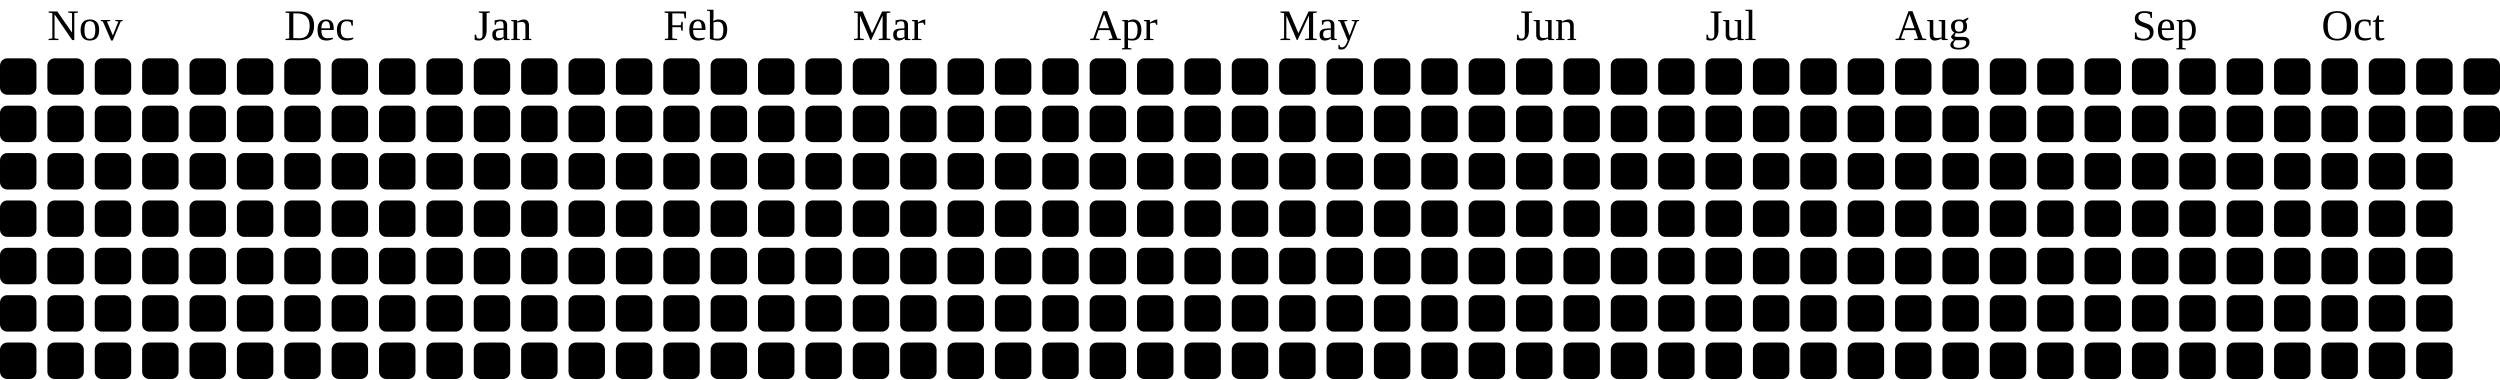
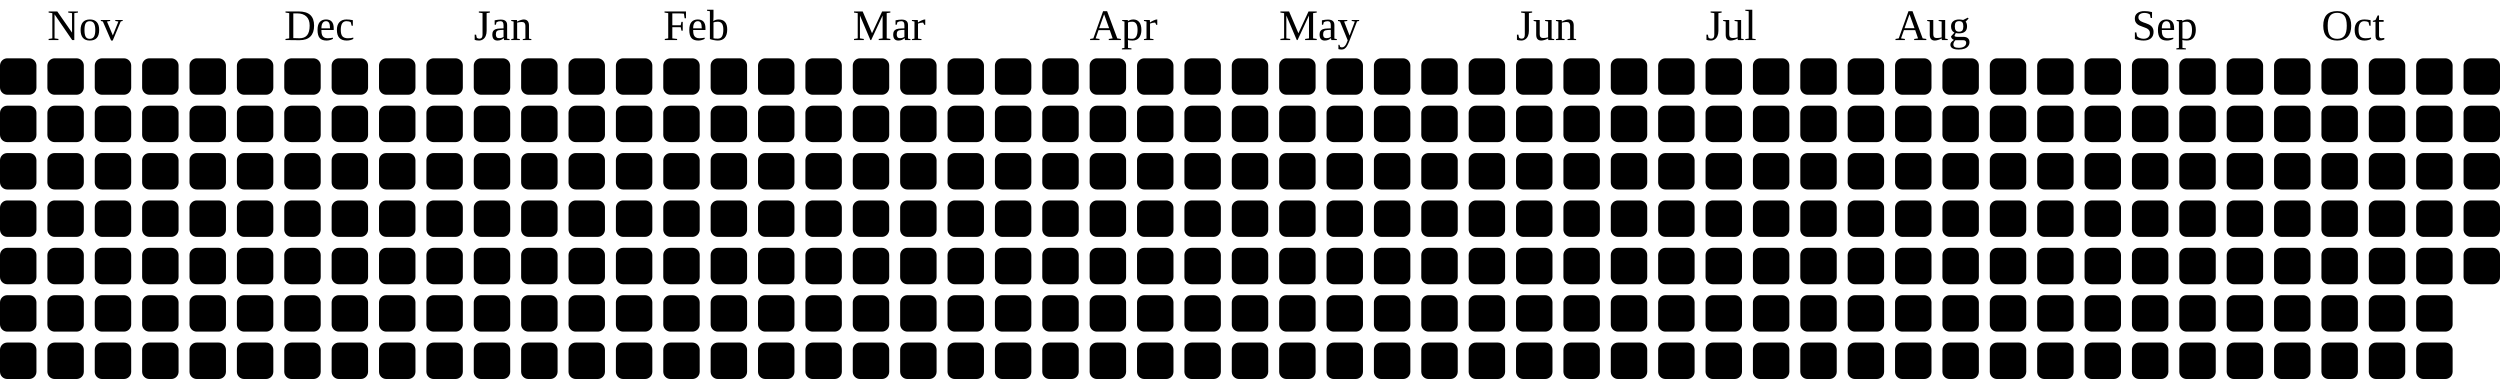
<svg xmlns="http://www.w3.org/2000/svg" role="img" aria-label="AntoninGranados's GitHub contribution graph" viewBox="0 0 686 104" width="686" height="104">
  <text x="13" y="11" class="gh-month-label">Nov</text>
  <text x="78" y="11" class="gh-month-label">Dec</text>
  <text x="130" y="11" class="gh-month-label">Jan</text>
  <text x="182" y="11" class="gh-month-label">Feb</text>
  <text x="234" y="11" class="gh-month-label">Mar</text>
  <text x="299" y="11" class="gh-month-label">Apr</text>
  <text x="351" y="11" class="gh-month-label">May</text>
  <text x="416" y="11" class="gh-month-label">Jun</text>
  <text x="468" y="11" class="gh-month-label">Jul</text>
  <text x="520" y="11" class="gh-month-label">Aug</text>
  <text x="585" y="11" class="gh-month-label">Sep</text>
  <text x="637" y="11" class="gh-month-label">Oct</text>
  <rect x="0" y="16" width="10" height="10" rx="2" ry="2" data-level="1" data-date="2025-10-26" />
  <rect x="13" y="16" width="10" height="10" rx="2" ry="2" data-level="0" data-date="2025-11-02" />
  <rect x="26" y="16" width="10" height="10" rx="2" ry="2" data-level="0" data-date="2025-11-09" />
  <rect x="39" y="16" width="10" height="10" rx="2" ry="2" data-level="1" data-date="2025-11-16" />
  <rect x="52" y="16" width="10" height="10" rx="2" ry="2" data-level="0" data-date="2025-11-23" />
  <rect x="65" y="16" width="10" height="10" rx="2" ry="2" data-level="0" data-date="2025-11-30" />
  <rect x="78" y="16" width="10" height="10" rx="2" ry="2" data-level="1" data-date="2025-12-07" />
  <rect x="91" y="16" width="10" height="10" rx="2" ry="2" data-level="0" data-date="2025-12-14" />
  <rect x="104" y="16" width="10" height="10" rx="2" ry="2" data-level="0" data-date="2025-12-21" />
  <rect x="117" y="16" width="10" height="10" rx="2" ry="2" data-level="0" data-date="2025-12-28" />
  <rect x="130" y="16" width="10" height="10" rx="2" ry="2" data-level="0" data-date="2026-01-04" />
  <rect x="143" y="16" width="10" height="10" rx="2" ry="2" data-level="1" data-date="2026-01-11" />
  <rect x="156" y="16" width="10" height="10" rx="2" ry="2" data-level="1" data-date="2026-01-18" />
  <rect x="169" y="16" width="10" height="10" rx="2" ry="2" data-level="2" data-date="2026-01-25" />
  <rect x="182" y="16" width="10" height="10" rx="2" ry="2" data-level="1" data-date="2026-02-01" />
  <rect x="195" y="16" width="10" height="10" rx="2" ry="2" data-level="1" data-date="2026-02-08" />
  <rect x="208" y="16" width="10" height="10" rx="2" ry="2" data-level="2" data-date="2026-02-15" />
  <rect x="221" y="16" width="10" height="10" rx="2" ry="2" data-level="1" data-date="2026-02-22" />
  <rect x="234" y="16" width="10" height="10" rx="2" ry="2" data-level="1" data-date="2026-03-01" />
  <rect x="247" y="16" width="10" height="10" rx="2" ry="2" data-level="0" data-date="2026-03-08" />
  <rect x="260" y="16" width="10" height="10" rx="2" ry="2" data-level="0" data-date="2026-03-15" />
  <rect x="273" y="16" width="10" height="10" rx="2" ry="2" data-level="0" data-date="2026-03-22" />
  <rect x="286" y="16" width="10" height="10" rx="2" ry="2" data-level="2" data-date="2026-03-29" />
  <rect x="299" y="16" width="10" height="10" rx="2" ry="2" data-level="0" data-date="2026-04-05" />
  <rect x="312" y="16" width="10" height="10" rx="2" ry="2" data-level="0" data-date="2026-04-12" />
  <rect x="325" y="16" width="10" height="10" rx="2" ry="2" data-level="0" data-date="2026-04-19" />
  <rect x="338" y="16" width="10" height="10" rx="2" ry="2" data-level="0" data-date="2026-04-26" />
  <rect x="351" y="16" width="10" height="10" rx="2" ry="2" data-level="0" data-date="2026-05-03" />
  <rect x="364" y="16" width="10" height="10" rx="2" ry="2" data-level="0" data-date="2026-05-10" />
  <rect x="377" y="16" width="10" height="10" rx="2" ry="2" data-level="0" data-date="2026-05-17" />
  <rect x="390" y="16" width="10" height="10" rx="2" ry="2" data-level="0" data-date="2026-05-24" />
  <rect x="403" y="16" width="10" height="10" rx="2" ry="2" data-level="0" data-date="2026-05-31" />
  <rect x="416" y="16" width="10" height="10" rx="2" ry="2" data-level="0" data-date="2026-06-07" />
  <rect x="429" y="16" width="10" height="10" rx="2" ry="2" data-level="0" data-date="2026-06-14" />
  <rect x="442" y="16" width="10" height="10" rx="2" ry="2" data-level="1" data-date="2026-06-21" />
  <rect x="455" y="16" width="10" height="10" rx="2" ry="2" data-level="1" data-date="2026-06-28" />
  <rect x="468" y="16" width="10" height="10" rx="2" ry="2" data-level="2" data-date="2026-07-05" />
  <rect x="481" y="16" width="10" height="10" rx="2" ry="2" data-level="1" data-date="2026-07-12" />
  <rect x="494" y="16" width="10" height="10" rx="2" ry="2" data-level="0" data-date="2026-07-19" />
  <rect x="507" y="16" width="10" height="10" rx="2" ry="2" data-level="0" data-date="2026-07-26" />
  <rect x="520" y="16" width="10" height="10" rx="2" ry="2" data-level="1" data-date="2026-08-02" />
  <rect x="533" y="16" width="10" height="10" rx="2" ry="2" data-level="1" data-date="2026-08-09" />
  <rect x="546" y="16" width="10" height="10" rx="2" ry="2" data-level="0" data-date="2026-08-16" />
  <rect x="559" y="16" width="10" height="10" rx="2" ry="2" data-level="0" data-date="2026-08-23" />
  <rect x="572" y="16" width="10" height="10" rx="2" ry="2" data-level="0" data-date="2026-08-30" />
  <rect x="585" y="16" width="10" height="10" rx="2" ry="2" data-level="0" data-date="2026-09-06" />
  <rect x="598" y="16" width="10" height="10" rx="2" ry="2" data-level="0" data-date="2026-09-13" />
  <rect x="611" y="16" width="10" height="10" rx="2" ry="2" data-level="0" data-date="2026-09-20" />
  <rect x="624" y="16" width="10" height="10" rx="2" ry="2" data-level="1" data-date="2026-09-27" />
  <rect x="637" y="16" width="10" height="10" rx="2" ry="2" data-level="0" data-date="2026-10-04" />
  <rect x="650" y="16" width="10" height="10" rx="2" ry="2" data-level="2" data-date="2026-10-11" />
  <rect x="663" y="16" width="10" height="10" rx="2" ry="2" data-level="0" data-date="2026-10-18" />
  <rect x="676" y="16" width="10" height="10" rx="2" ry="2" data-level="0" data-date="2026-10-25" />
  <rect x="0" y="29" width="10" height="10" rx="2" ry="2" data-level="0" data-date="2025-10-27" />
  <rect x="13" y="29" width="10" height="10" rx="2" ry="2" data-level="1" data-date="2025-11-03" />
  <rect x="26" y="29" width="10" height="10" rx="2" ry="2" data-level="0" data-date="2025-11-10" />
  <rect x="39" y="29" width="10" height="10" rx="2" ry="2" data-level="1" data-date="2025-11-17" />
  <rect x="52" y="29" width="10" height="10" rx="2" ry="2" data-level="1" data-date="2025-11-24" />
  <rect x="65" y="29" width="10" height="10" rx="2" ry="2" data-level="0" data-date="2025-12-01" />
  <rect x="78" y="29" width="10" height="10" rx="2" ry="2" data-level="1" data-date="2025-12-08" />
  <rect x="91" y="29" width="10" height="10" rx="2" ry="2" data-level="1" data-date="2025-12-15" />
  <rect x="104" y="29" width="10" height="10" rx="2" ry="2" data-level="0" data-date="2025-12-22" />
  <rect x="117" y="29" width="10" height="10" rx="2" ry="2" data-level="0" data-date="2025-12-29" />
  <rect x="130" y="29" width="10" height="10" rx="2" ry="2" data-level="0" data-date="2026-01-05" />
  <rect x="143" y="29" width="10" height="10" rx="2" ry="2" data-level="1" data-date="2026-01-12" />
  <rect x="156" y="29" width="10" height="10" rx="2" ry="2" data-level="0" data-date="2026-01-19" />
  <rect x="169" y="29" width="10" height="10" rx="2" ry="2" data-level="2" data-date="2026-01-26" />
  <rect x="182" y="29" width="10" height="10" rx="2" ry="2" data-level="0" data-date="2026-02-02" />
  <rect x="195" y="29" width="10" height="10" rx="2" ry="2" data-level="1" data-date="2026-02-09" />
  <rect x="208" y="29" width="10" height="10" rx="2" ry="2" data-level="2" data-date="2026-02-16" />
  <rect x="221" y="29" width="10" height="10" rx="2" ry="2" data-level="0" data-date="2026-02-23" />
  <rect x="234" y="29" width="10" height="10" rx="2" ry="2" data-level="1" data-date="2026-03-02" />
  <rect x="247" y="29" width="10" height="10" rx="2" ry="2" data-level="1" data-date="2026-03-09" />
  <rect x="260" y="29" width="10" height="10" rx="2" ry="2" data-level="0" data-date="2026-03-16" />
  <rect x="273" y="29" width="10" height="10" rx="2" ry="2" data-level="0" data-date="2026-03-23" />
  <rect x="286" y="29" width="10" height="10" rx="2" ry="2" data-level="1" data-date="2026-03-30" />
  <rect x="299" y="29" width="10" height="10" rx="2" ry="2" data-level="0" data-date="2026-04-06" />
  <rect x="312" y="29" width="10" height="10" rx="2" ry="2" data-level="0" data-date="2026-04-13" />
  <rect x="325" y="29" width="10" height="10" rx="2" ry="2" data-level="0" data-date="2026-04-20" />
  <rect x="338" y="29" width="10" height="10" rx="2" ry="2" data-level="0" data-date="2026-04-27" />
  <rect x="351" y="29" width="10" height="10" rx="2" ry="2" data-level="1" data-date="2026-05-04" />
  <rect x="364" y="29" width="10" height="10" rx="2" ry="2" data-level="1" data-date="2026-05-11" />
  <rect x="377" y="29" width="10" height="10" rx="2" ry="2" data-level="0" data-date="2026-05-18" />
  <rect x="390" y="29" width="10" height="10" rx="2" ry="2" data-level="0" data-date="2026-05-25" />
  <rect x="403" y="29" width="10" height="10" rx="2" ry="2" data-level="0" data-date="2026-06-01" />
  <rect x="416" y="29" width="10" height="10" rx="2" ry="2" data-level="3" data-date="2026-06-08" />
  <rect x="429" y="29" width="10" height="10" rx="2" ry="2" data-level="0" data-date="2026-06-15" />
  <rect x="442" y="29" width="10" height="10" rx="2" ry="2" data-level="1" data-date="2026-06-22" />
  <rect x="455" y="29" width="10" height="10" rx="2" ry="2" data-level="1" data-date="2026-06-29" />
  <rect x="468" y="29" width="10" height="10" rx="2" ry="2" data-level="1" data-date="2026-07-06" />
  <rect x="481" y="29" width="10" height="10" rx="2" ry="2" data-level="0" data-date="2026-07-13" />
  <rect x="494" y="29" width="10" height="10" rx="2" ry="2" data-level="1" data-date="2026-07-20" />
  <rect x="507" y="29" width="10" height="10" rx="2" ry="2" data-level="0" data-date="2026-07-27" />
  <rect x="520" y="29" width="10" height="10" rx="2" ry="2" data-level="1" data-date="2026-08-03" />
  <rect x="533" y="29" width="10" height="10" rx="2" ry="2" data-level="1" data-date="2026-08-10" />
  <rect x="546" y="29" width="10" height="10" rx="2" ry="2" data-level="0" data-date="2026-08-17" />
  <rect x="559" y="29" width="10" height="10" rx="2" ry="2" data-level="1" data-date="2026-08-24" />
  <rect x="572" y="29" width="10" height="10" rx="2" ry="2" data-level="0" data-date="2026-08-31" />
  <rect x="585" y="29" width="10" height="10" rx="2" ry="2" data-level="0" data-date="2026-09-07" />
  <rect x="598" y="29" width="10" height="10" rx="2" ry="2" data-level="0" data-date="2026-09-14" />
  <rect x="611" y="29" width="10" height="10" rx="2" ry="2" data-level="0" data-date="2026-09-21" />
  <rect x="624" y="29" width="10" height="10" rx="2" ry="2" data-level="2" data-date="2026-09-28" />
  <rect x="637" y="29" width="10" height="10" rx="2" ry="2" data-level="1" data-date="2026-10-05" />
  <rect x="650" y="29" width="10" height="10" rx="2" ry="2" data-level="1" data-date="2026-10-12" />
  <rect x="663" y="29" width="10" height="10" rx="2" ry="2" data-level="2" data-date="2026-10-19" />
-   <rect x="676" y="29" width="10" height="10" rx="2" ry="2" data-level="0" data-date="2026-10-26" />
+   <rect x="676" y="29" width="10" height="10" rx="2" ry="2" data-level="1" data-date="2026-10-26" />
  <rect x="0" y="42" width="10" height="10" rx="2" ry="2" data-level="0" data-date="2025-10-28" />
  <rect x="13" y="42" width="10" height="10" rx="2" ry="2" data-level="0" data-date="2025-11-04" />
  <rect x="26" y="42" width="10" height="10" rx="2" ry="2" data-level="0" data-date="2025-11-11" />
  <rect x="39" y="42" width="10" height="10" rx="2" ry="2" data-level="0" data-date="2025-11-18" />
  <rect x="52" y="42" width="10" height="10" rx="2" ry="2" data-level="3" data-date="2025-11-25" />
  <rect x="65" y="42" width="10" height="10" rx="2" ry="2" data-level="1" data-date="2025-12-02" />
  <rect x="78" y="42" width="10" height="10" rx="2" ry="2" data-level="1" data-date="2025-12-09" />
  <rect x="91" y="42" width="10" height="10" rx="2" ry="2" data-level="3" data-date="2025-12-16" />
  <rect x="104" y="42" width="10" height="10" rx="2" ry="2" data-level="0" data-date="2025-12-23" />
  <rect x="117" y="42" width="10" height="10" rx="2" ry="2" data-level="0" data-date="2025-12-30" />
  <rect x="130" y="42" width="10" height="10" rx="2" ry="2" data-level="0" data-date="2026-01-06" />
  <rect x="143" y="42" width="10" height="10" rx="2" ry="2" data-level="0" data-date="2026-01-13" />
  <rect x="156" y="42" width="10" height="10" rx="2" ry="2" data-level="1" data-date="2026-01-20" />
  <rect x="169" y="42" width="10" height="10" rx="2" ry="2" data-level="1" data-date="2026-01-27" />
  <rect x="182" y="42" width="10" height="10" rx="2" ry="2" data-level="1" data-date="2026-02-03" />
  <rect x="195" y="42" width="10" height="10" rx="2" ry="2" data-level="1" data-date="2026-02-10" />
  <rect x="208" y="42" width="10" height="10" rx="2" ry="2" data-level="1" data-date="2026-02-17" />
  <rect x="221" y="42" width="10" height="10" rx="2" ry="2" data-level="0" data-date="2026-02-24" />
  <rect x="234" y="42" width="10" height="10" rx="2" ry="2" data-level="0" data-date="2026-03-03" />
  <rect x="247" y="42" width="10" height="10" rx="2" ry="2" data-level="1" data-date="2026-03-10" />
  <rect x="260" y="42" width="10" height="10" rx="2" ry="2" data-level="0" data-date="2026-03-17" />
  <rect x="273" y="42" width="10" height="10" rx="2" ry="2" data-level="0" data-date="2026-03-24" />
  <rect x="286" y="42" width="10" height="10" rx="2" ry="2" data-level="2" data-date="2026-03-31" />
  <rect x="299" y="42" width="10" height="10" rx="2" ry="2" data-level="0" data-date="2026-04-07" />
  <rect x="312" y="42" width="10" height="10" rx="2" ry="2" data-level="0" data-date="2026-04-14" />
  <rect x="325" y="42" width="10" height="10" rx="2" ry="2" data-level="1" data-date="2026-04-21" />
  <rect x="338" y="42" width="10" height="10" rx="2" ry="2" data-level="0" data-date="2026-04-28" />
  <rect x="351" y="42" width="10" height="10" rx="2" ry="2" data-level="0" data-date="2026-05-05" />
  <rect x="364" y="42" width="10" height="10" rx="2" ry="2" data-level="0" data-date="2026-05-12" />
  <rect x="377" y="42" width="10" height="10" rx="2" ry="2" data-level="0" data-date="2026-05-19" />
  <rect x="390" y="42" width="10" height="10" rx="2" ry="2" data-level="0" data-date="2026-05-26" />
  <rect x="403" y="42" width="10" height="10" rx="2" ry="2" data-level="1" data-date="2026-06-02" />
  <rect x="416" y="42" width="10" height="10" rx="2" ry="2" data-level="3" data-date="2026-06-09" />
  <rect x="429" y="42" width="10" height="10" rx="2" ry="2" data-level="2" data-date="2026-06-16" />
  <rect x="442" y="42" width="10" height="10" rx="2" ry="2" data-level="2" data-date="2026-06-23" />
  <rect x="455" y="42" width="10" height="10" rx="2" ry="2" data-level="1" data-date="2026-06-30" />
  <rect x="468" y="42" width="10" height="10" rx="2" ry="2" data-level="1" data-date="2026-07-07" />
  <rect x="481" y="42" width="10" height="10" rx="2" ry="2" data-level="0" data-date="2026-07-14" />
  <rect x="494" y="42" width="10" height="10" rx="2" ry="2" data-level="2" data-date="2026-07-21" />
  <rect x="507" y="42" width="10" height="10" rx="2" ry="2" data-level="0" data-date="2026-07-28" />
  <rect x="520" y="42" width="10" height="10" rx="2" ry="2" data-level="0" data-date="2026-08-04" />
  <rect x="533" y="42" width="10" height="10" rx="2" ry="2" data-level="0" data-date="2026-08-11" />
  <rect x="546" y="42" width="10" height="10" rx="2" ry="2" data-level="2" data-date="2026-08-18" />
  <rect x="559" y="42" width="10" height="10" rx="2" ry="2" data-level="0" data-date="2026-08-25" />
  <rect x="572" y="42" width="10" height="10" rx="2" ry="2" data-level="0" data-date="2026-09-01" />
  <rect x="585" y="42" width="10" height="10" rx="2" ry="2" data-level="1" data-date="2026-09-08" />
  <rect x="598" y="42" width="10" height="10" rx="2" ry="2" data-level="0" data-date="2026-09-15" />
  <rect x="611" y="42" width="10" height="10" rx="2" ry="2" data-level="0" data-date="2026-09-22" />
  <rect x="624" y="42" width="10" height="10" rx="2" ry="2" data-level="1" data-date="2026-09-29" />
  <rect x="637" y="42" width="10" height="10" rx="2" ry="2" data-level="1" data-date="2026-10-06" />
  <rect x="650" y="42" width="10" height="10" rx="2" ry="2" data-level="0" data-date="2026-10-13" />
  <rect x="663" y="42" width="10" height="10" rx="2" ry="2" data-level="0" data-date="2026-10-20" />
+   <rect x="676" y="42" width="10" height="10" rx="2" ry="2" data-level="0" data-date="2026-10-27" />
  <rect x="0" y="55" width="10" height="10" rx="2" ry="2" data-level="0" data-date="2025-10-29" />
  <rect x="13" y="55" width="10" height="10" rx="2" ry="2" data-level="2" data-date="2025-11-05" />
  <rect x="26" y="55" width="10" height="10" rx="2" ry="2" data-level="0" data-date="2025-11-12" />
  <rect x="39" y="55" width="10" height="10" rx="2" ry="2" data-level="0" data-date="2025-11-19" />
  <rect x="52" y="55" width="10" height="10" rx="2" ry="2" data-level="0" data-date="2025-11-26" />
  <rect x="65" y="55" width="10" height="10" rx="2" ry="2" data-level="1" data-date="2025-12-03" />
  <rect x="78" y="55" width="10" height="10" rx="2" ry="2" data-level="0" data-date="2025-12-10" />
  <rect x="91" y="55" width="10" height="10" rx="2" ry="2" data-level="1" data-date="2025-12-17" />
  <rect x="104" y="55" width="10" height="10" rx="2" ry="2" data-level="0" data-date="2025-12-24" />
  <rect x="117" y="55" width="10" height="10" rx="2" ry="2" data-level="1" data-date="2025-12-31" />
  <rect x="130" y="55" width="10" height="10" rx="2" ry="2" data-level="0" data-date="2026-01-07" />
  <rect x="143" y="55" width="10" height="10" rx="2" ry="2" data-level="4" data-date="2026-01-14" />
  <rect x="156" y="55" width="10" height="10" rx="2" ry="2" data-level="0" data-date="2026-01-21" />
  <rect x="169" y="55" width="10" height="10" rx="2" ry="2" data-level="1" data-date="2026-01-28" />
  <rect x="182" y="55" width="10" height="10" rx="2" ry="2" data-level="0" data-date="2026-02-04" />
  <rect x="195" y="55" width="10" height="10" rx="2" ry="2" data-level="2" data-date="2026-02-11" />
  <rect x="208" y="55" width="10" height="10" rx="2" ry="2" data-level="1" data-date="2026-02-18" />
  <rect x="221" y="55" width="10" height="10" rx="2" ry="2" data-level="2" data-date="2026-02-25" />
  <rect x="234" y="55" width="10" height="10" rx="2" ry="2" data-level="0" data-date="2026-03-04" />
  <rect x="247" y="55" width="10" height="10" rx="2" ry="2" data-level="1" data-date="2026-03-11" />
  <rect x="260" y="55" width="10" height="10" rx="2" ry="2" data-level="0" data-date="2026-03-18" />
  <rect x="273" y="55" width="10" height="10" rx="2" ry="2" data-level="0" data-date="2026-03-25" />
  <rect x="286" y="55" width="10" height="10" rx="2" ry="2" data-level="1" data-date="2026-04-01" />
  <rect x="299" y="55" width="10" height="10" rx="2" ry="2" data-level="0" data-date="2026-04-08" />
  <rect x="312" y="55" width="10" height="10" rx="2" ry="2" data-level="0" data-date="2026-04-15" />
  <rect x="325" y="55" width="10" height="10" rx="2" ry="2" data-level="1" data-date="2026-04-22" />
  <rect x="338" y="55" width="10" height="10" rx="2" ry="2" data-level="0" data-date="2026-04-29" />
  <rect x="351" y="55" width="10" height="10" rx="2" ry="2" data-level="0" data-date="2026-05-06" />
  <rect x="364" y="55" width="10" height="10" rx="2" ry="2" data-level="0" data-date="2026-05-13" />
  <rect x="377" y="55" width="10" height="10" rx="2" ry="2" data-level="0" data-date="2026-05-20" />
  <rect x="390" y="55" width="10" height="10" rx="2" ry="2" data-level="0" data-date="2026-05-27" />
  <rect x="403" y="55" width="10" height="10" rx="2" ry="2" data-level="0" data-date="2026-06-03" />
  <rect x="416" y="55" width="10" height="10" rx="2" ry="2" data-level="1" data-date="2026-06-10" />
  <rect x="429" y="55" width="10" height="10" rx="2" ry="2" data-level="1" data-date="2026-06-17" />
  <rect x="442" y="55" width="10" height="10" rx="2" ry="2" data-level="2" data-date="2026-06-24" />
  <rect x="455" y="55" width="10" height="10" rx="2" ry="2" data-level="2" data-date="2026-07-01" />
  <rect x="468" y="55" width="10" height="10" rx="2" ry="2" data-level="2" data-date="2026-07-08" />
  <rect x="481" y="55" width="10" height="10" rx="2" ry="2" data-level="1" data-date="2026-07-15" />
  <rect x="494" y="55" width="10" height="10" rx="2" ry="2" data-level="0" data-date="2026-07-22" />
  <rect x="507" y="55" width="10" height="10" rx="2" ry="2" data-level="1" data-date="2026-07-29" />
  <rect x="520" y="55" width="10" height="10" rx="2" ry="2" data-level="0" data-date="2026-08-05" />
  <rect x="533" y="55" width="10" height="10" rx="2" ry="2" data-level="0" data-date="2026-08-12" />
  <rect x="546" y="55" width="10" height="10" rx="2" ry="2" data-level="0" data-date="2026-08-19" />
  <rect x="559" y="55" width="10" height="10" rx="2" ry="2" data-level="1" data-date="2026-08-26" />
  <rect x="572" y="55" width="10" height="10" rx="2" ry="2" data-level="1" data-date="2026-09-02" />
  <rect x="585" y="55" width="10" height="10" rx="2" ry="2" data-level="0" data-date="2026-09-09" />
  <rect x="598" y="55" width="10" height="10" rx="2" ry="2" data-level="0" data-date="2026-09-16" />
  <rect x="611" y="55" width="10" height="10" rx="2" ry="2" data-level="1" data-date="2026-09-23" />
  <rect x="624" y="55" width="10" height="10" rx="2" ry="2" data-level="1" data-date="2026-09-30" />
  <rect x="637" y="55" width="10" height="10" rx="2" ry="2" data-level="1" data-date="2026-10-07" />
  <rect x="650" y="55" width="10" height="10" rx="2" ry="2" data-level="4" data-date="2026-10-14" />
  <rect x="663" y="55" width="10" height="10" rx="2" ry="2" data-level="2" data-date="2026-10-21" />
+   <rect x="676" y="55" width="10" height="10" rx="2" ry="2" data-level="0" data-date="2026-10-28" />
  <rect x="0" y="68" width="10" height="10" rx="2" ry="2" data-level="0" data-date="2025-10-30" />
  <rect x="13" y="68" width="10" height="10" rx="2" ry="2" data-level="1" data-date="2025-11-06" />
  <rect x="26" y="68" width="10" height="10" rx="2" ry="2" data-level="0" data-date="2025-11-13" />
  <rect x="39" y="68" width="10" height="10" rx="2" ry="2" data-level="0" data-date="2025-11-20" />
  <rect x="52" y="68" width="10" height="10" rx="2" ry="2" data-level="3" data-date="2025-11-27" />
  <rect x="65" y="68" width="10" height="10" rx="2" ry="2" data-level="1" data-date="2025-12-04" />
  <rect x="78" y="68" width="10" height="10" rx="2" ry="2" data-level="1" data-date="2025-12-11" />
  <rect x="91" y="68" width="10" height="10" rx="2" ry="2" data-level="1" data-date="2025-12-18" />
  <rect x="104" y="68" width="10" height="10" rx="2" ry="2" data-level="1" data-date="2025-12-25" />
  <rect x="117" y="68" width="10" height="10" rx="2" ry="2" data-level="1" data-date="2026-01-01" />
  <rect x="130" y="68" width="10" height="10" rx="2" ry="2" data-level="1" data-date="2026-01-08" />
  <rect x="143" y="68" width="10" height="10" rx="2" ry="2" data-level="1" data-date="2026-01-15" />
  <rect x="156" y="68" width="10" height="10" rx="2" ry="2" data-level="2" data-date="2026-01-22" />
  <rect x="169" y="68" width="10" height="10" rx="2" ry="2" data-level="1" data-date="2026-01-29" />
  <rect x="182" y="68" width="10" height="10" rx="2" ry="2" data-level="0" data-date="2026-02-05" />
  <rect x="195" y="68" width="10" height="10" rx="2" ry="2" data-level="0" data-date="2026-02-12" />
  <rect x="208" y="68" width="10" height="10" rx="2" ry="2" data-level="1" data-date="2026-02-19" />
  <rect x="221" y="68" width="10" height="10" rx="2" ry="2" data-level="3" data-date="2026-02-26" />
  <rect x="234" y="68" width="10" height="10" rx="2" ry="2" data-level="0" data-date="2026-03-05" />
  <rect x="247" y="68" width="10" height="10" rx="2" ry="2" data-level="3" data-date="2026-03-12" />
  <rect x="260" y="68" width="10" height="10" rx="2" ry="2" data-level="0" data-date="2026-03-19" />
  <rect x="273" y="68" width="10" height="10" rx="2" ry="2" data-level="3" data-date="2026-03-26" />
  <rect x="286" y="68" width="10" height="10" rx="2" ry="2" data-level="0" data-date="2026-04-02" />
  <rect x="299" y="68" width="10" height="10" rx="2" ry="2" data-level="0" data-date="2026-04-09" />
  <rect x="312" y="68" width="10" height="10" rx="2" ry="2" data-level="0" data-date="2026-04-16" />
  <rect x="325" y="68" width="10" height="10" rx="2" ry="2" data-level="1" data-date="2026-04-23" />
  <rect x="338" y="68" width="10" height="10" rx="2" ry="2" data-level="0" data-date="2026-04-30" />
  <rect x="351" y="68" width="10" height="10" rx="2" ry="2" data-level="0" data-date="2026-05-07" />
  <rect x="364" y="68" width="10" height="10" rx="2" ry="2" data-level="0" data-date="2026-05-14" />
  <rect x="377" y="68" width="10" height="10" rx="2" ry="2" data-level="0" data-date="2026-05-21" />
  <rect x="390" y="68" width="10" height="10" rx="2" ry="2" data-level="0" data-date="2026-05-28" />
  <rect x="403" y="68" width="10" height="10" rx="2" ry="2" data-level="0" data-date="2026-06-04" />
  <rect x="416" y="68" width="10" height="10" rx="2" ry="2" data-level="3" data-date="2026-06-11" />
  <rect x="429" y="68" width="10" height="10" rx="2" ry="2" data-level="2" data-date="2026-06-18" />
  <rect x="442" y="68" width="10" height="10" rx="2" ry="2" data-level="2" data-date="2026-06-25" />
  <rect x="455" y="68" width="10" height="10" rx="2" ry="2" data-level="1" data-date="2026-07-02" />
  <rect x="468" y="68" width="10" height="10" rx="2" ry="2" data-level="1" data-date="2026-07-09" />
  <rect x="481" y="68" width="10" height="10" rx="2" ry="2" data-level="1" data-date="2026-07-16" />
  <rect x="494" y="68" width="10" height="10" rx="2" ry="2" data-level="1" data-date="2026-07-23" />
  <rect x="507" y="68" width="10" height="10" rx="2" ry="2" data-level="1" data-date="2026-07-30" />
  <rect x="520" y="68" width="10" height="10" rx="2" ry="2" data-level="1" data-date="2026-08-06" />
  <rect x="533" y="68" width="10" height="10" rx="2" ry="2" data-level="0" data-date="2026-08-13" />
  <rect x="546" y="68" width="10" height="10" rx="2" ry="2" data-level="1" data-date="2026-08-20" />
  <rect x="559" y="68" width="10" height="10" rx="2" ry="2" data-level="0" data-date="2026-08-27" />
  <rect x="572" y="68" width="10" height="10" rx="2" ry="2" data-level="1" data-date="2026-09-03" />
  <rect x="585" y="68" width="10" height="10" rx="2" ry="2" data-level="1" data-date="2026-09-10" />
  <rect x="598" y="68" width="10" height="10" rx="2" ry="2" data-level="0" data-date="2026-09-17" />
  <rect x="611" y="68" width="10" height="10" rx="2" ry="2" data-level="1" data-date="2026-09-24" />
  <rect x="624" y="68" width="10" height="10" rx="2" ry="2" data-level="1" data-date="2026-10-01" />
  <rect x="637" y="68" width="10" height="10" rx="2" ry="2" data-level="1" data-date="2026-10-08" />
  <rect x="650" y="68" width="10" height="10" rx="2" ry="2" data-level="2" data-date="2026-10-15" />
  <rect x="663" y="68" width="10" height="10" rx="2" ry="2" data-level="1" data-date="2026-10-22" />
+   <rect x="676" y="68" width="10" height="10" rx="2" ry="2" data-level="0" data-date="2026-10-29" />
  <rect x="0" y="81" width="10" height="10" rx="2" ry="2" data-level="0" data-date="2025-10-31" />
  <rect x="13" y="81" width="10" height="10" rx="2" ry="2" data-level="1" data-date="2025-11-07" />
  <rect x="26" y="81" width="10" height="10" rx="2" ry="2" data-level="1" data-date="2025-11-14" />
  <rect x="39" y="81" width="10" height="10" rx="2" ry="2" data-level="1" data-date="2025-11-21" />
  <rect x="52" y="81" width="10" height="10" rx="2" ry="2" data-level="1" data-date="2025-11-28" />
  <rect x="65" y="81" width="10" height="10" rx="2" ry="2" data-level="1" data-date="2025-12-05" />
  <rect x="78" y="81" width="10" height="10" rx="2" ry="2" data-level="2" data-date="2025-12-12" />
  <rect x="91" y="81" width="10" height="10" rx="2" ry="2" data-level="1" data-date="2025-12-19" />
  <rect x="104" y="81" width="10" height="10" rx="2" ry="2" data-level="1" data-date="2025-12-26" />
  <rect x="117" y="81" width="10" height="10" rx="2" ry="2" data-level="0" data-date="2026-01-02" />
  <rect x="130" y="81" width="10" height="10" rx="2" ry="2" data-level="1" data-date="2026-01-09" />
  <rect x="143" y="81" width="10" height="10" rx="2" ry="2" data-level="1" data-date="2026-01-16" />
  <rect x="156" y="81" width="10" height="10" rx="2" ry="2" data-level="2" data-date="2026-01-23" />
  <rect x="169" y="81" width="10" height="10" rx="2" ry="2" data-level="2" data-date="2026-01-30" />
  <rect x="182" y="81" width="10" height="10" rx="2" ry="2" data-level="1" data-date="2026-02-06" />
  <rect x="195" y="81" width="10" height="10" rx="2" ry="2" data-level="1" data-date="2026-02-13" />
  <rect x="208" y="81" width="10" height="10" rx="2" ry="2" data-level="0" data-date="2026-02-20" />
  <rect x="221" y="81" width="10" height="10" rx="2" ry="2" data-level="0" data-date="2026-02-27" />
  <rect x="234" y="81" width="10" height="10" rx="2" ry="2" data-level="1" data-date="2026-03-06" />
  <rect x="247" y="81" width="10" height="10" rx="2" ry="2" data-level="1" data-date="2026-03-13" />
  <rect x="260" y="81" width="10" height="10" rx="2" ry="2" data-level="0" data-date="2026-03-20" />
  <rect x="273" y="81" width="10" height="10" rx="2" ry="2" data-level="2" data-date="2026-03-27" />
  <rect x="286" y="81" width="10" height="10" rx="2" ry="2" data-level="0" data-date="2026-04-03" />
  <rect x="299" y="81" width="10" height="10" rx="2" ry="2" data-level="0" data-date="2026-04-10" />
  <rect x="312" y="81" width="10" height="10" rx="2" ry="2" data-level="0" data-date="2026-04-17" />
  <rect x="325" y="81" width="10" height="10" rx="2" ry="2" data-level="0" data-date="2026-04-24" />
  <rect x="338" y="81" width="10" height="10" rx="2" ry="2" data-level="0" data-date="2026-05-01" />
  <rect x="351" y="81" width="10" height="10" rx="2" ry="2" data-level="0" data-date="2026-05-08" />
  <rect x="364" y="81" width="10" height="10" rx="2" ry="2" data-level="3" data-date="2026-05-15" />
  <rect x="377" y="81" width="10" height="10" rx="2" ry="2" data-level="0" data-date="2026-05-22" />
  <rect x="390" y="81" width="10" height="10" rx="2" ry="2" data-level="0" data-date="2026-05-29" />
  <rect x="403" y="81" width="10" height="10" rx="2" ry="2" data-level="1" data-date="2026-06-05" />
  <rect x="416" y="81" width="10" height="10" rx="2" ry="2" data-level="4" data-date="2026-06-12" />
  <rect x="429" y="81" width="10" height="10" rx="2" ry="2" data-level="1" data-date="2026-06-19" />
  <rect x="442" y="81" width="10" height="10" rx="2" ry="2" data-level="1" data-date="2026-06-26" />
  <rect x="455" y="81" width="10" height="10" rx="2" ry="2" data-level="1" data-date="2026-07-03" />
  <rect x="468" y="81" width="10" height="10" rx="2" ry="2" data-level="0" data-date="2026-07-10" />
  <rect x="481" y="81" width="10" height="10" rx="2" ry="2" data-level="1" data-date="2026-07-17" />
  <rect x="494" y="81" width="10" height="10" rx="2" ry="2" data-level="0" data-date="2026-07-24" />
  <rect x="507" y="81" width="10" height="10" rx="2" ry="2" data-level="1" data-date="2026-07-31" />
  <rect x="520" y="81" width="10" height="10" rx="2" ry="2" data-level="1" data-date="2026-08-07" />
  <rect x="533" y="81" width="10" height="10" rx="2" ry="2" data-level="1" data-date="2026-08-14" />
  <rect x="546" y="81" width="10" height="10" rx="2" ry="2" data-level="1" data-date="2026-08-21" />
  <rect x="559" y="81" width="10" height="10" rx="2" ry="2" data-level="1" data-date="2026-08-28" />
  <rect x="572" y="81" width="10" height="10" rx="2" ry="2" data-level="1" data-date="2026-09-04" />
  <rect x="585" y="81" width="10" height="10" rx="2" ry="2" data-level="1" data-date="2026-09-11" />
  <rect x="598" y="81" width="10" height="10" rx="2" ry="2" data-level="0" data-date="2026-09-18" />
  <rect x="611" y="81" width="10" height="10" rx="2" ry="2" data-level="3" data-date="2026-09-25" />
  <rect x="624" y="81" width="10" height="10" rx="2" ry="2" data-level="1" data-date="2026-10-02" />
  <rect x="637" y="81" width="10" height="10" rx="2" ry="2" data-level="0" data-date="2026-10-09" />
  <rect x="650" y="81" width="10" height="10" rx="2" ry="2" data-level="0" data-date="2026-10-16" />
  <rect x="663" y="81" width="10" height="10" rx="2" ry="2" data-level="0" data-date="2026-10-23" />
  <rect x="0" y="94" width="10" height="10" rx="2" ry="2" data-level="0" data-date="2025-11-01" />
  <rect x="13" y="94" width="10" height="10" rx="2" ry="2" data-level="1" data-date="2025-11-08" />
  <rect x="26" y="94" width="10" height="10" rx="2" ry="2" data-level="1" data-date="2025-11-15" />
  <rect x="39" y="94" width="10" height="10" rx="2" ry="2" data-level="0" data-date="2025-11-22" />
  <rect x="52" y="94" width="10" height="10" rx="2" ry="2" data-level="1" data-date="2025-11-29" />
  <rect x="65" y="94" width="10" height="10" rx="2" ry="2" data-level="1" data-date="2025-12-06" />
  <rect x="78" y="94" width="10" height="10" rx="2" ry="2" data-level="1" data-date="2025-12-13" />
  <rect x="91" y="94" width="10" height="10" rx="2" ry="2" data-level="0" data-date="2025-12-20" />
  <rect x="104" y="94" width="10" height="10" rx="2" ry="2" data-level="1" data-date="2025-12-27" />
  <rect x="117" y="94" width="10" height="10" rx="2" ry="2" data-level="1" data-date="2026-01-03" />
  <rect x="130" y="94" width="10" height="10" rx="2" ry="2" data-level="1" data-date="2026-01-10" />
  <rect x="143" y="94" width="10" height="10" rx="2" ry="2" data-level="0" data-date="2026-01-17" />
  <rect x="156" y="94" width="10" height="10" rx="2" ry="2" data-level="0" data-date="2026-01-24" />
  <rect x="169" y="94" width="10" height="10" rx="2" ry="2" data-level="1" data-date="2026-01-31" />
  <rect x="182" y="94" width="10" height="10" rx="2" ry="2" data-level="0" data-date="2026-02-07" />
  <rect x="195" y="94" width="10" height="10" rx="2" ry="2" data-level="0" data-date="2026-02-14" />
  <rect x="208" y="94" width="10" height="10" rx="2" ry="2" data-level="0" data-date="2026-02-21" />
  <rect x="221" y="94" width="10" height="10" rx="2" ry="2" data-level="1" data-date="2026-02-28" />
  <rect x="234" y="94" width="10" height="10" rx="2" ry="2" data-level="0" data-date="2026-03-07" />
  <rect x="247" y="94" width="10" height="10" rx="2" ry="2" data-level="0" data-date="2026-03-14" />
  <rect x="260" y="94" width="10" height="10" rx="2" ry="2" data-level="0" data-date="2026-03-21" />
  <rect x="273" y="94" width="10" height="10" rx="2" ry="2" data-level="1" data-date="2026-03-28" />
  <rect x="286" y="94" width="10" height="10" rx="2" ry="2" data-level="0" data-date="2026-04-04" />
  <rect x="299" y="94" width="10" height="10" rx="2" ry="2" data-level="0" data-date="2026-04-11" />
  <rect x="312" y="94" width="10" height="10" rx="2" ry="2" data-level="0" data-date="2026-04-18" />
  <rect x="325" y="94" width="10" height="10" rx="2" ry="2" data-level="0" data-date="2026-04-25" />
  <rect x="338" y="94" width="10" height="10" rx="2" ry="2" data-level="0" data-date="2026-05-02" />
  <rect x="351" y="94" width="10" height="10" rx="2" ry="2" data-level="3" data-date="2026-05-09" />
  <rect x="364" y="94" width="10" height="10" rx="2" ry="2" data-level="2" data-date="2026-05-16" />
  <rect x="377" y="94" width="10" height="10" rx="2" ry="2" data-level="0" data-date="2026-05-23" />
  <rect x="390" y="94" width="10" height="10" rx="2" ry="2" data-level="0" data-date="2026-05-30" />
  <rect x="403" y="94" width="10" height="10" rx="2" ry="2" data-level="0" data-date="2026-06-06" />
  <rect x="416" y="94" width="10" height="10" rx="2" ry="2" data-level="1" data-date="2026-06-13" />
  <rect x="429" y="94" width="10" height="10" rx="2" ry="2" data-level="2" data-date="2026-06-20" />
  <rect x="442" y="94" width="10" height="10" rx="2" ry="2" data-level="0" data-date="2026-06-27" />
  <rect x="455" y="94" width="10" height="10" rx="2" ry="2" data-level="1" data-date="2026-07-04" />
  <rect x="468" y="94" width="10" height="10" rx="2" ry="2" data-level="1" data-date="2026-07-11" />
  <rect x="481" y="94" width="10" height="10" rx="2" ry="2" data-level="1" data-date="2026-07-18" />
  <rect x="494" y="94" width="10" height="10" rx="2" ry="2" data-level="1" data-date="2026-07-25" />
  <rect x="507" y="94" width="10" height="10" rx="2" ry="2" data-level="1" data-date="2026-08-01" />
  <rect x="520" y="94" width="10" height="10" rx="2" ry="2" data-level="0" data-date="2026-08-08" />
  <rect x="533" y="94" width="10" height="10" rx="2" ry="2" data-level="0" data-date="2026-08-15" />
  <rect x="546" y="94" width="10" height="10" rx="2" ry="2" data-level="1" data-date="2026-08-22" />
  <rect x="559" y="94" width="10" height="10" rx="2" ry="2" data-level="0" data-date="2026-08-29" />
  <rect x="572" y="94" width="10" height="10" rx="2" ry="2" data-level="1" data-date="2026-09-05" />
  <rect x="585" y="94" width="10" height="10" rx="2" ry="2" data-level="1" data-date="2026-09-12" />
  <rect x="598" y="94" width="10" height="10" rx="2" ry="2" data-level="0" data-date="2026-09-19" />
  <rect x="611" y="94" width="10" height="10" rx="2" ry="2" data-level="0" data-date="2026-09-26" />
  <rect x="624" y="94" width="10" height="10" rx="2" ry="2" data-level="2" data-date="2026-10-03" />
  <rect x="637" y="94" width="10" height="10" rx="2" ry="2" data-level="1" data-date="2026-10-10" />
  <rect x="650" y="94" width="10" height="10" rx="2" ry="2" data-level="0" data-date="2026-10-17" />
-   <rect x="663" y="94" width="10" height="10" rx="2" ry="2" data-level="1" data-date="2026-10-24" />
+   <rect x="663" y="94" width="10" height="10" rx="2" ry="2" data-level="2" data-date="2026-10-24" />
</svg>
